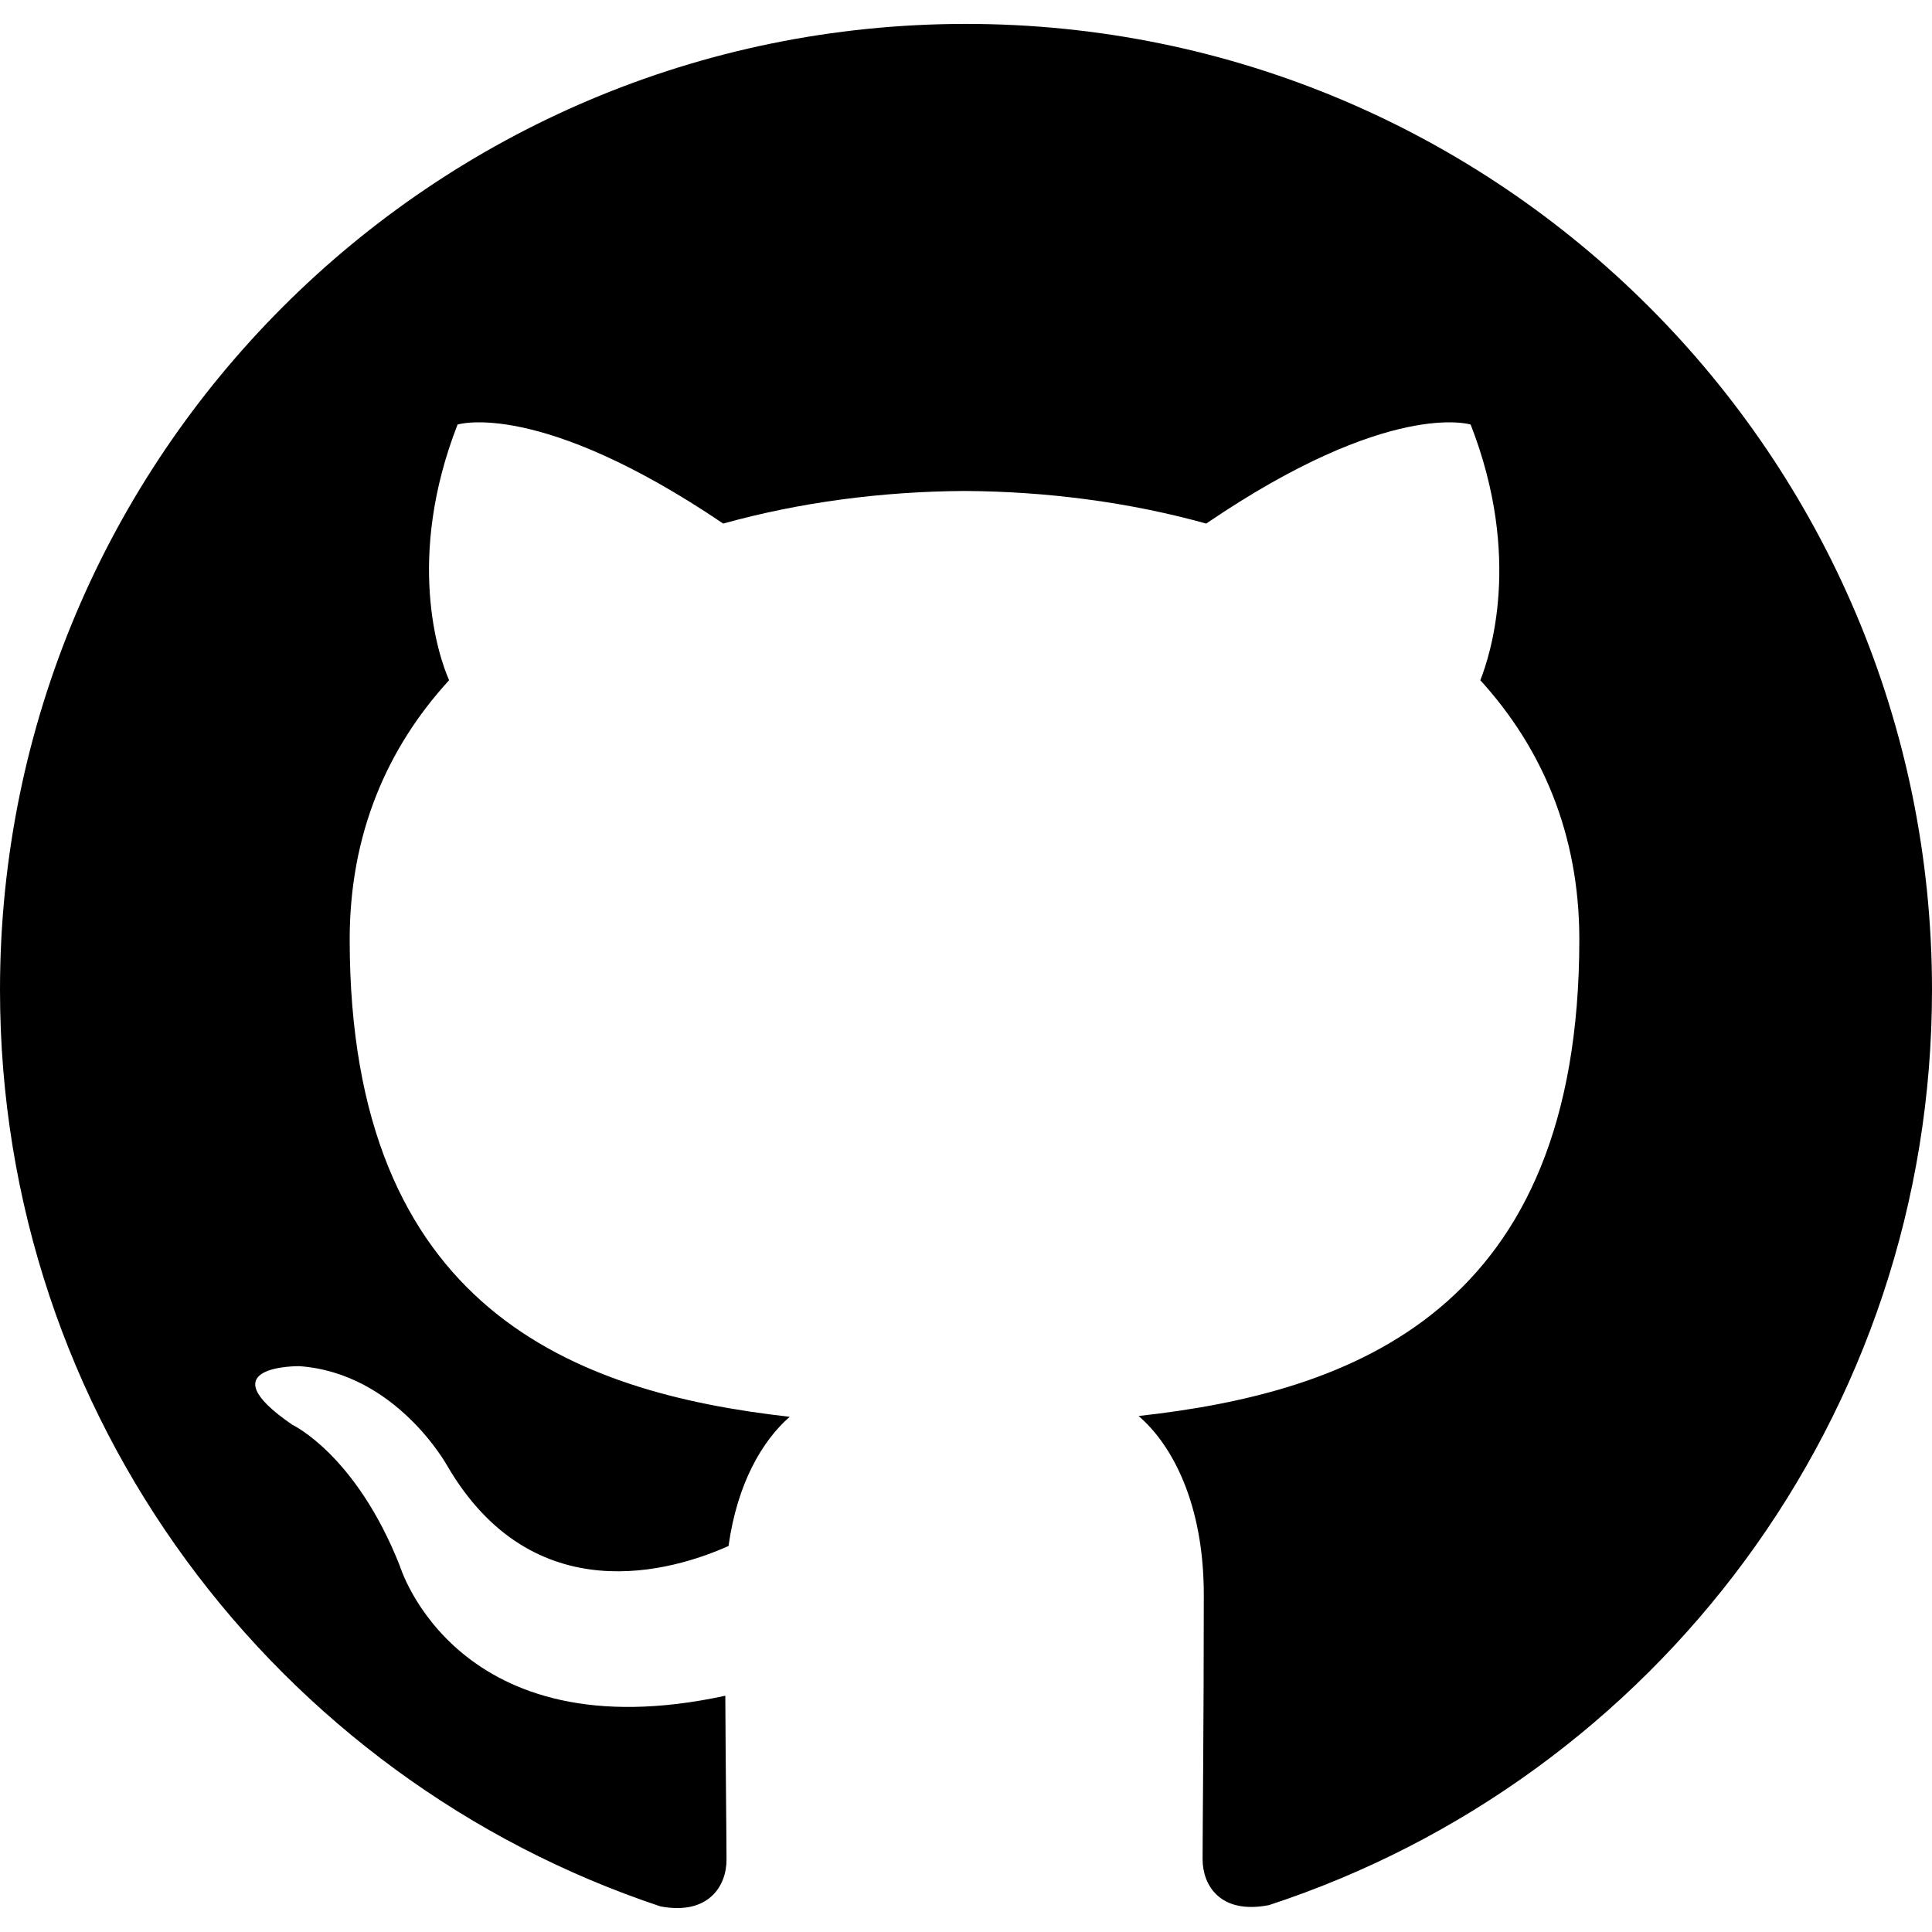
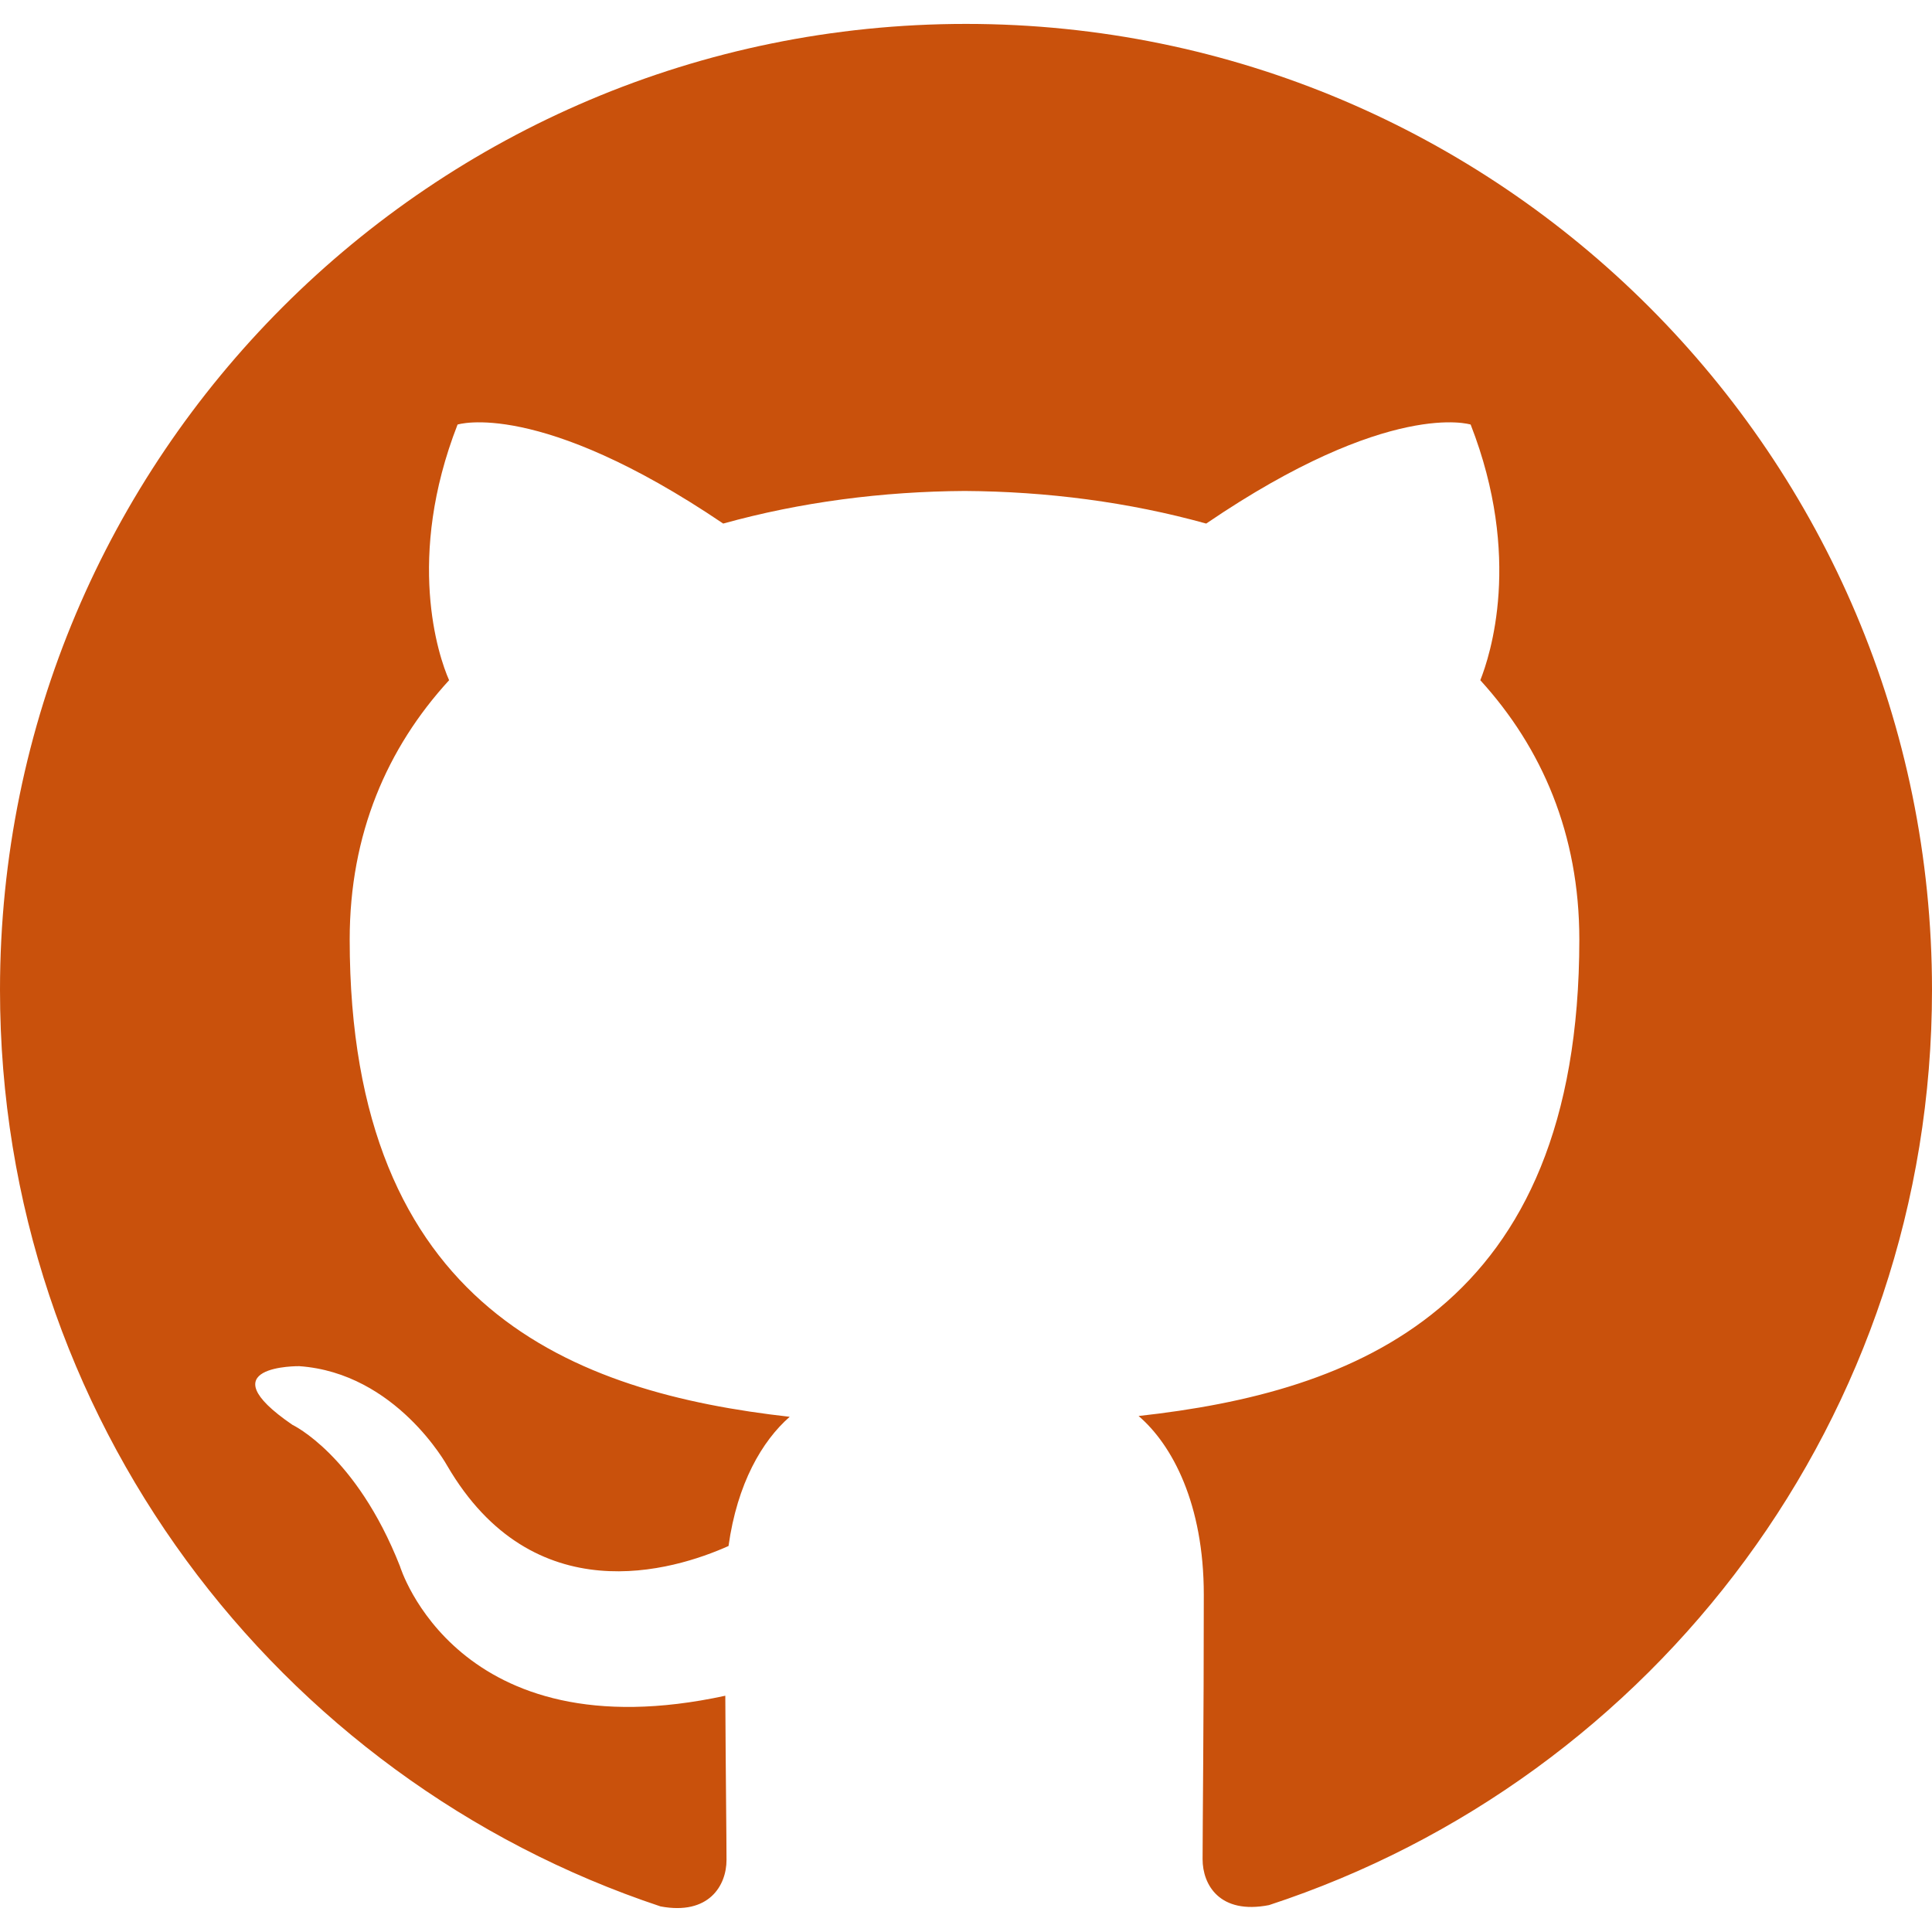
- <svg xmlns="http://www.w3.org/2000/svg" viewBox="0 0 24 24">
+ <svg xmlns="http://www.w3.org/2000/svg" fill="#c9510c" viewBox="0 0 24 24">
  <path d="M12 .297c-6.63 0-12 5.373-12 12 0 5.303 3.438 9.8 8.205 11.385.6.113.82-.258.82-.577 0-.285-.01-1.04-.015-2.04-3.338.724-4.042-1.61-4.042-1.61C4.422 18.07 3.633 17.7 3.633 17.7c-1.087-.744.084-.729.084-.729 1.205.084 1.838 1.236 1.838 1.236 1.07 1.835 2.809 1.305 3.495.998.108-.776.417-1.305.76-1.605-2.665-.3-5.466-1.332-5.466-5.93 0-1.31.465-2.38 1.235-3.22-.135-.303-.54-1.523.105-3.176 0 0 1.005-.322 3.3 1.23.96-.267 1.98-.399 3-.405 1.02.006 2.04.138 3 .405 2.28-1.552 3.285-1.23 3.285-1.23.645 1.653.24 2.873.12 3.176.765.84 1.23 1.91 1.23 3.22 0 4.61-2.805 5.625-5.475 5.92.42.36.81 1.096.81 2.22 0 1.606-.015 2.896-.015 3.286 0 .315.21.69.825.57C20.565 22.092 24 17.592 24 12.297c0-6.627-5.373-12-12-12" />
</svg>
